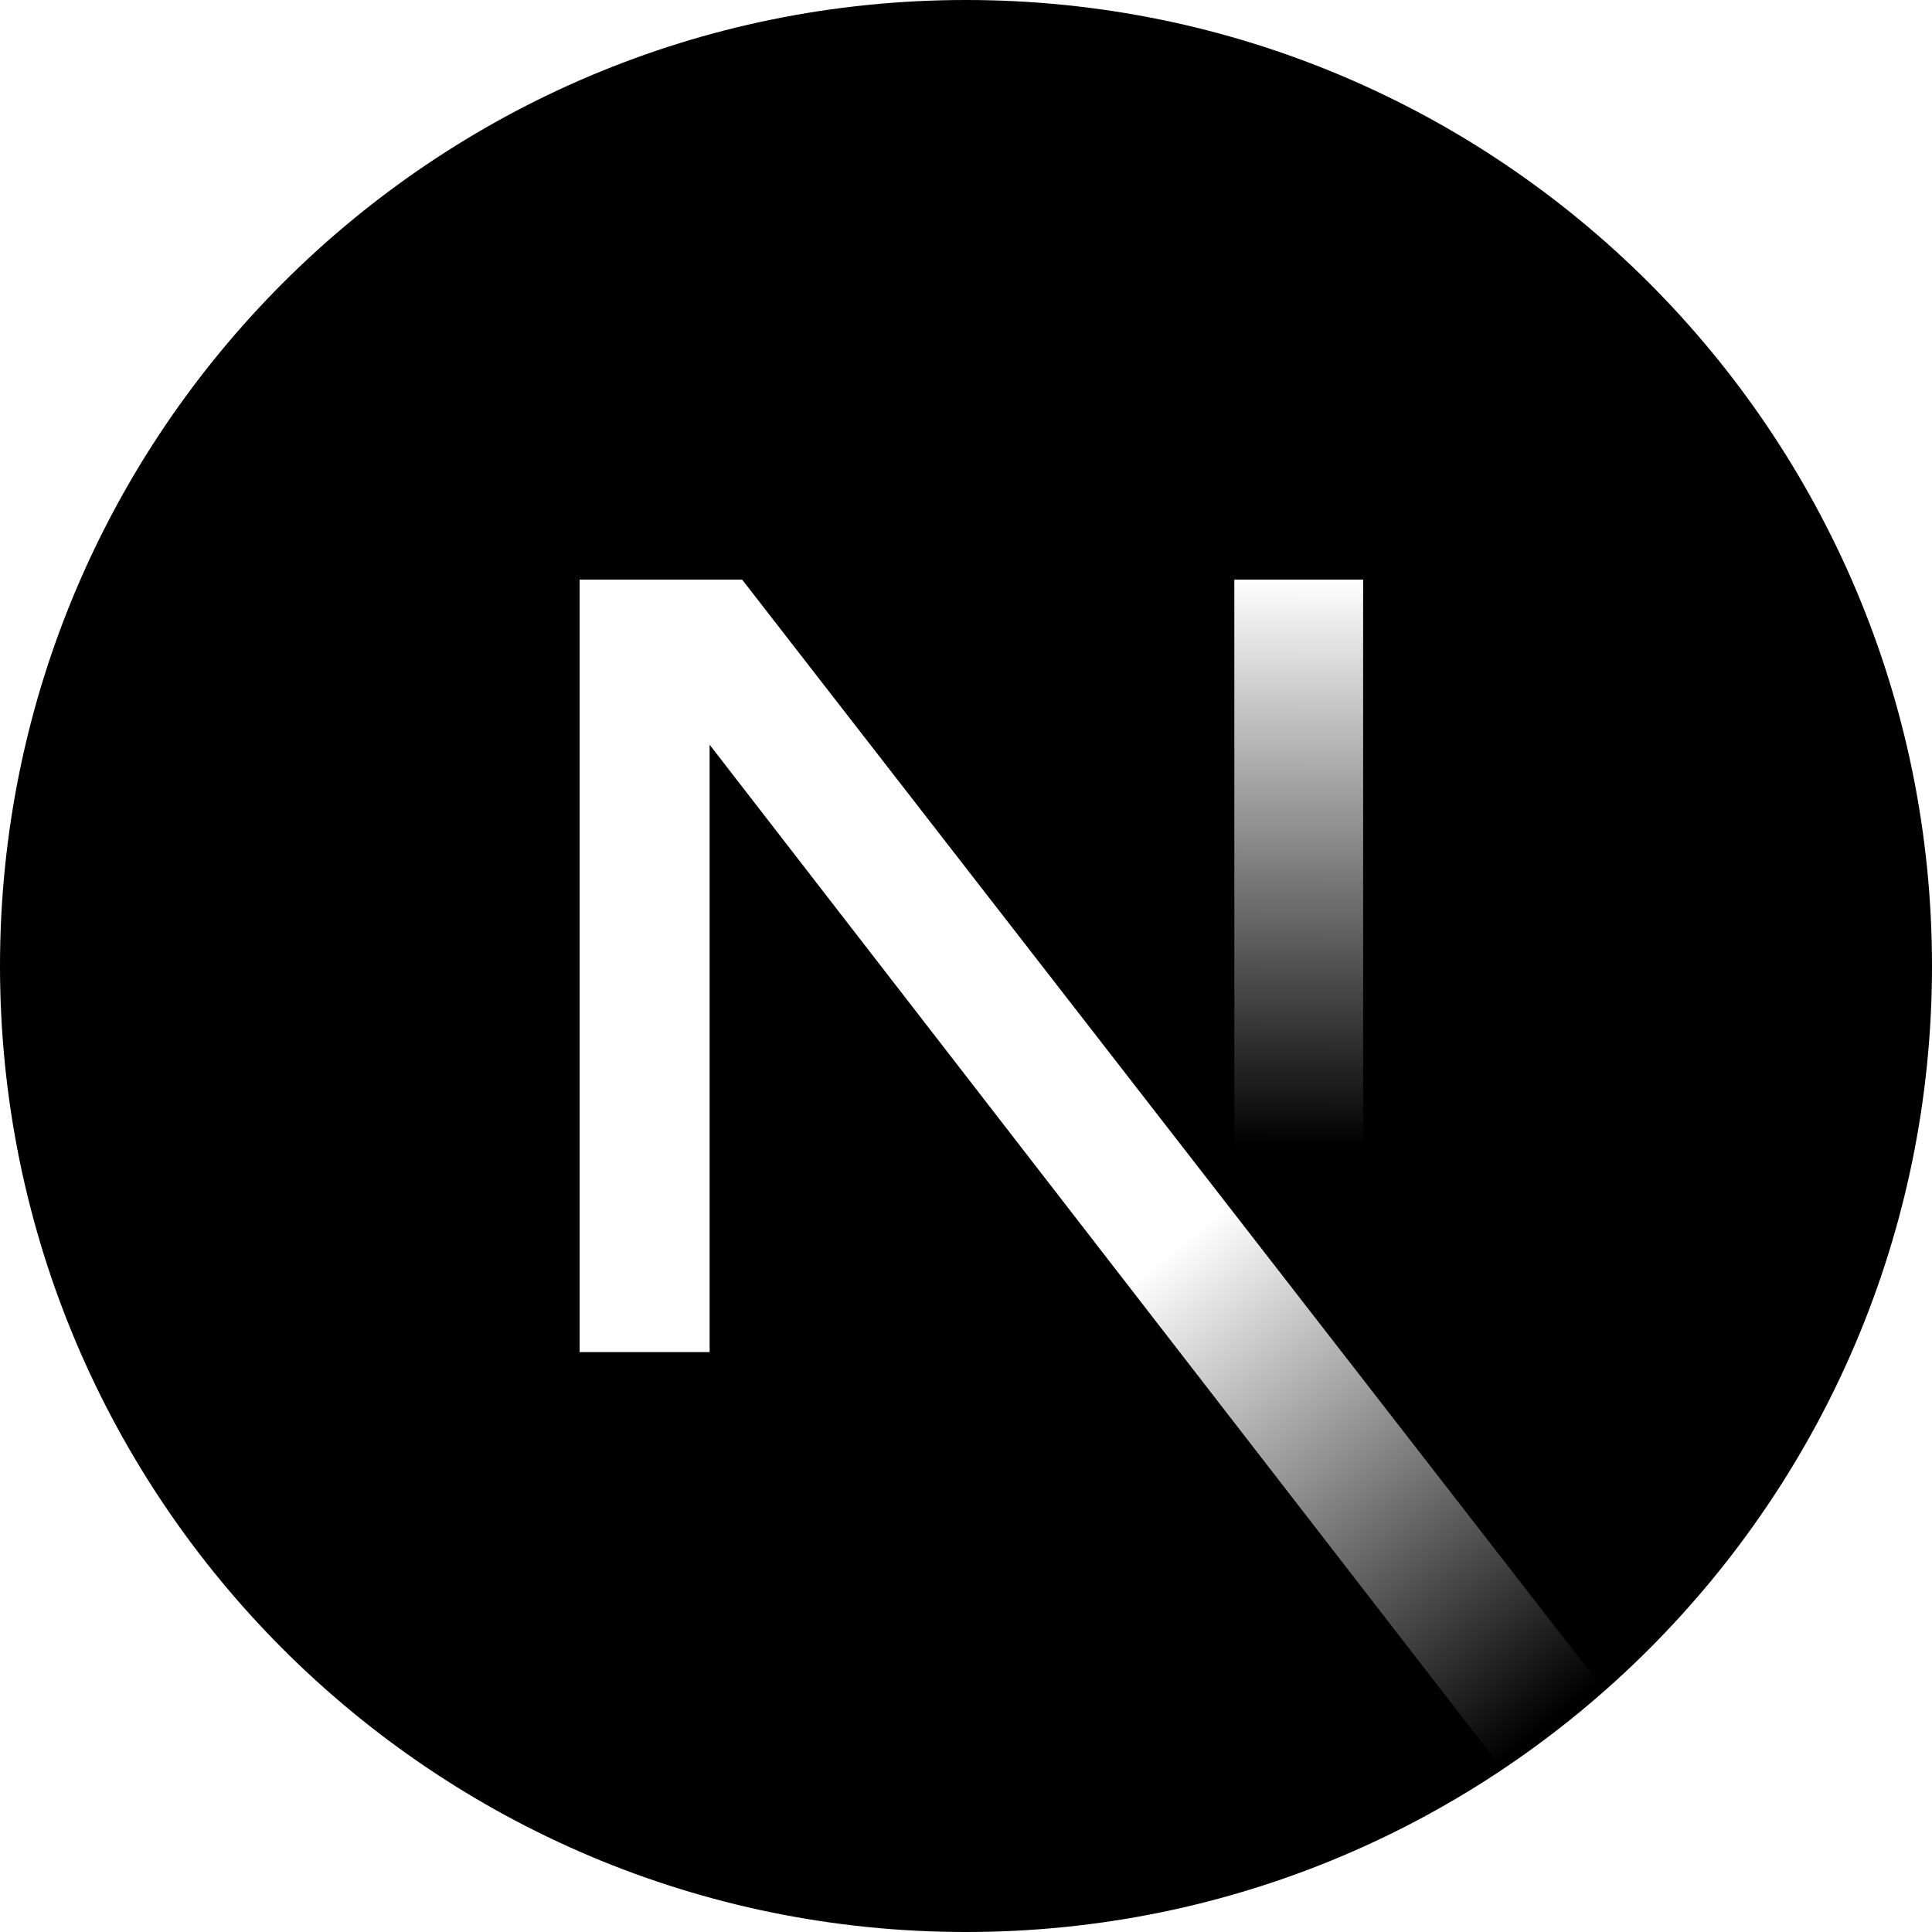
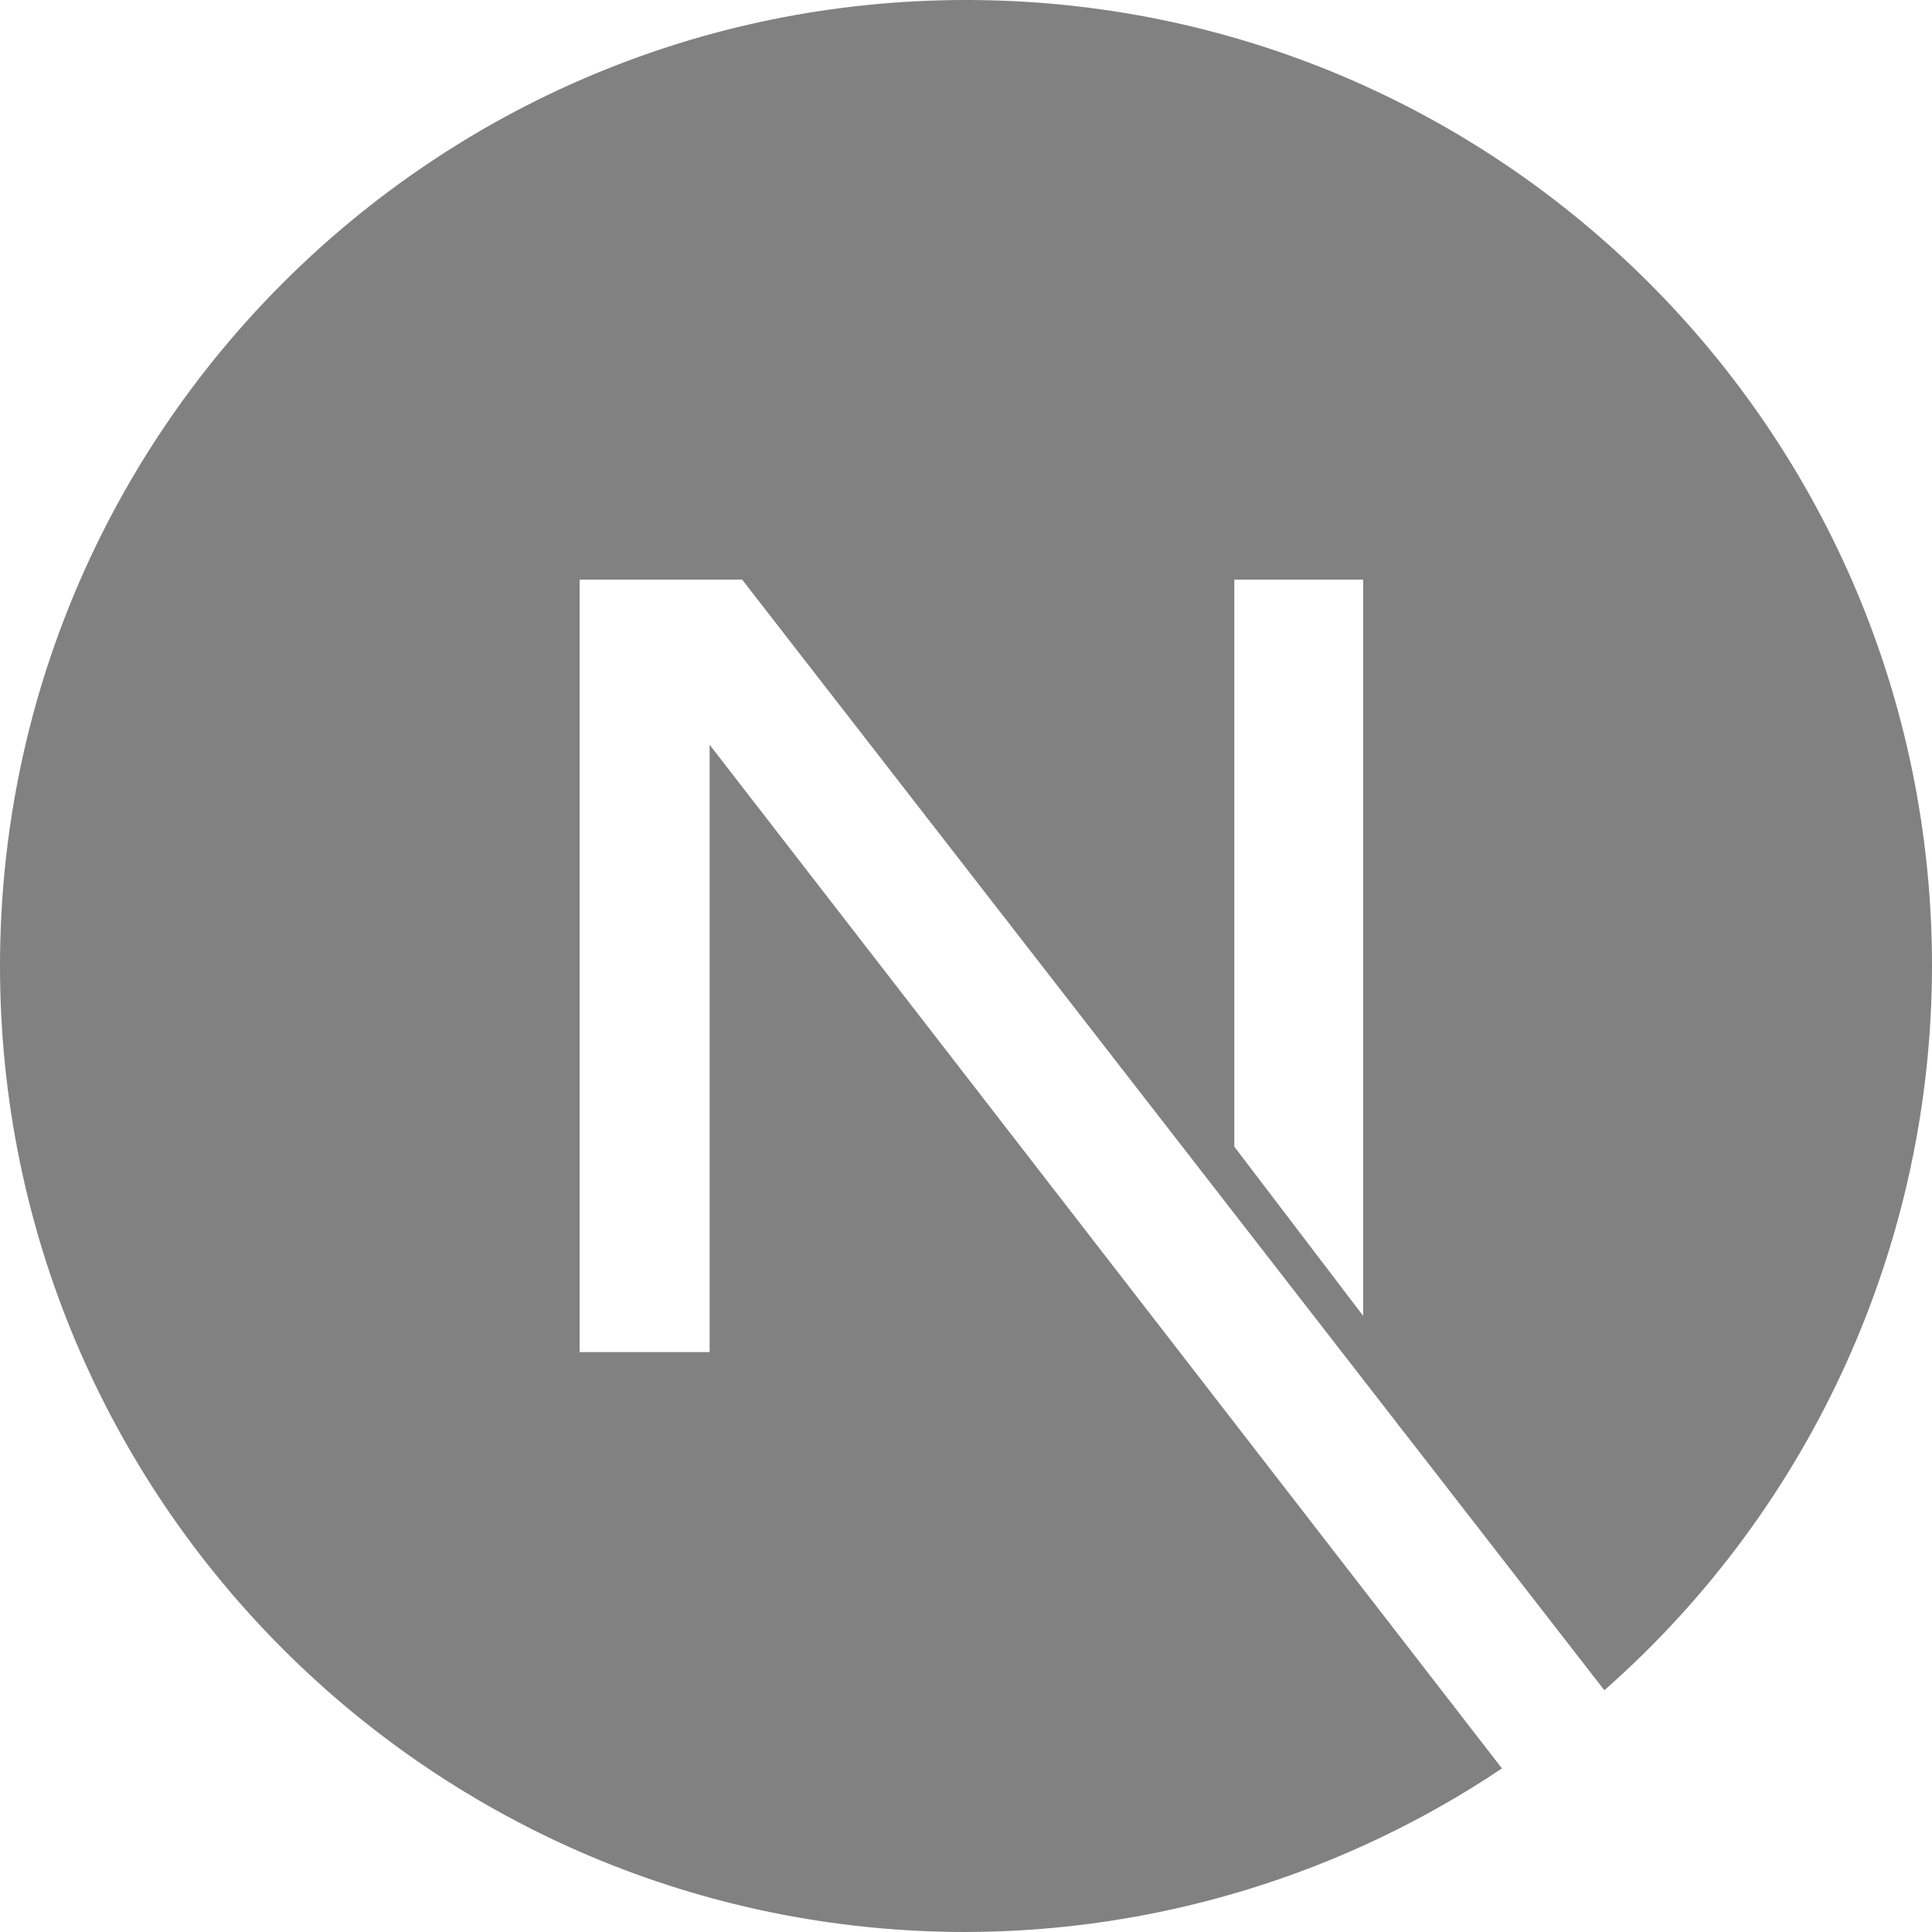
<svg xmlns="http://www.w3.org/2000/svg" viewBox="0 0 128 128">
-   <circle cx="64" cy="64" r="64" />
-   <path fill="url(#a)" d="M106.317 112.014 49.167 38.4H38.4v51.179h8.614v-40.24l52.54 67.884a64.216 64.216 0 0 0 6.763-5.209z" />
-   <path fill="url(#b)" d="M81.778 38.4h8.533v51.2h-8.533z" />
-   <defs>
-     <linearGradient id="a" x1="109" x2="144.5" y1="116.5" y2="160.5" gradientTransform="scale(.71111)" gradientUnits="userSpaceOnUse">
-       <stop stop-color="#fff" />
-       <stop offset="1" stop-color="#fff" stop-opacity="0" />
-     </linearGradient>
-     <linearGradient id="b" x1="121" x2="120.799" y1="54" y2="106.875" gradientTransform="scale(.71111)" gradientUnits="userSpaceOnUse">
-       <stop stop-color="#fff" />
-       <stop offset="1" stop-color="#fff" stop-opacity="0" />
-     </linearGradient>
-   </defs>
+   <path fill="#818181" d="M64 0A64 64 0 0 0 0 64a64 64 0 0 0 64 64 64 64 0 0 0 35.508-10.838L47.014 49.34v40.238H38.4V38.4h10.768l57.125 73.584A64 64 0 0 0 128 64 64 64 0 0 0 64 0Zm17.777 38.4h8.534v48.776L81.777 75.97Zm24.18 73.92-.111.096a64 64 0 0 0 .111-.096z" />
</svg>
